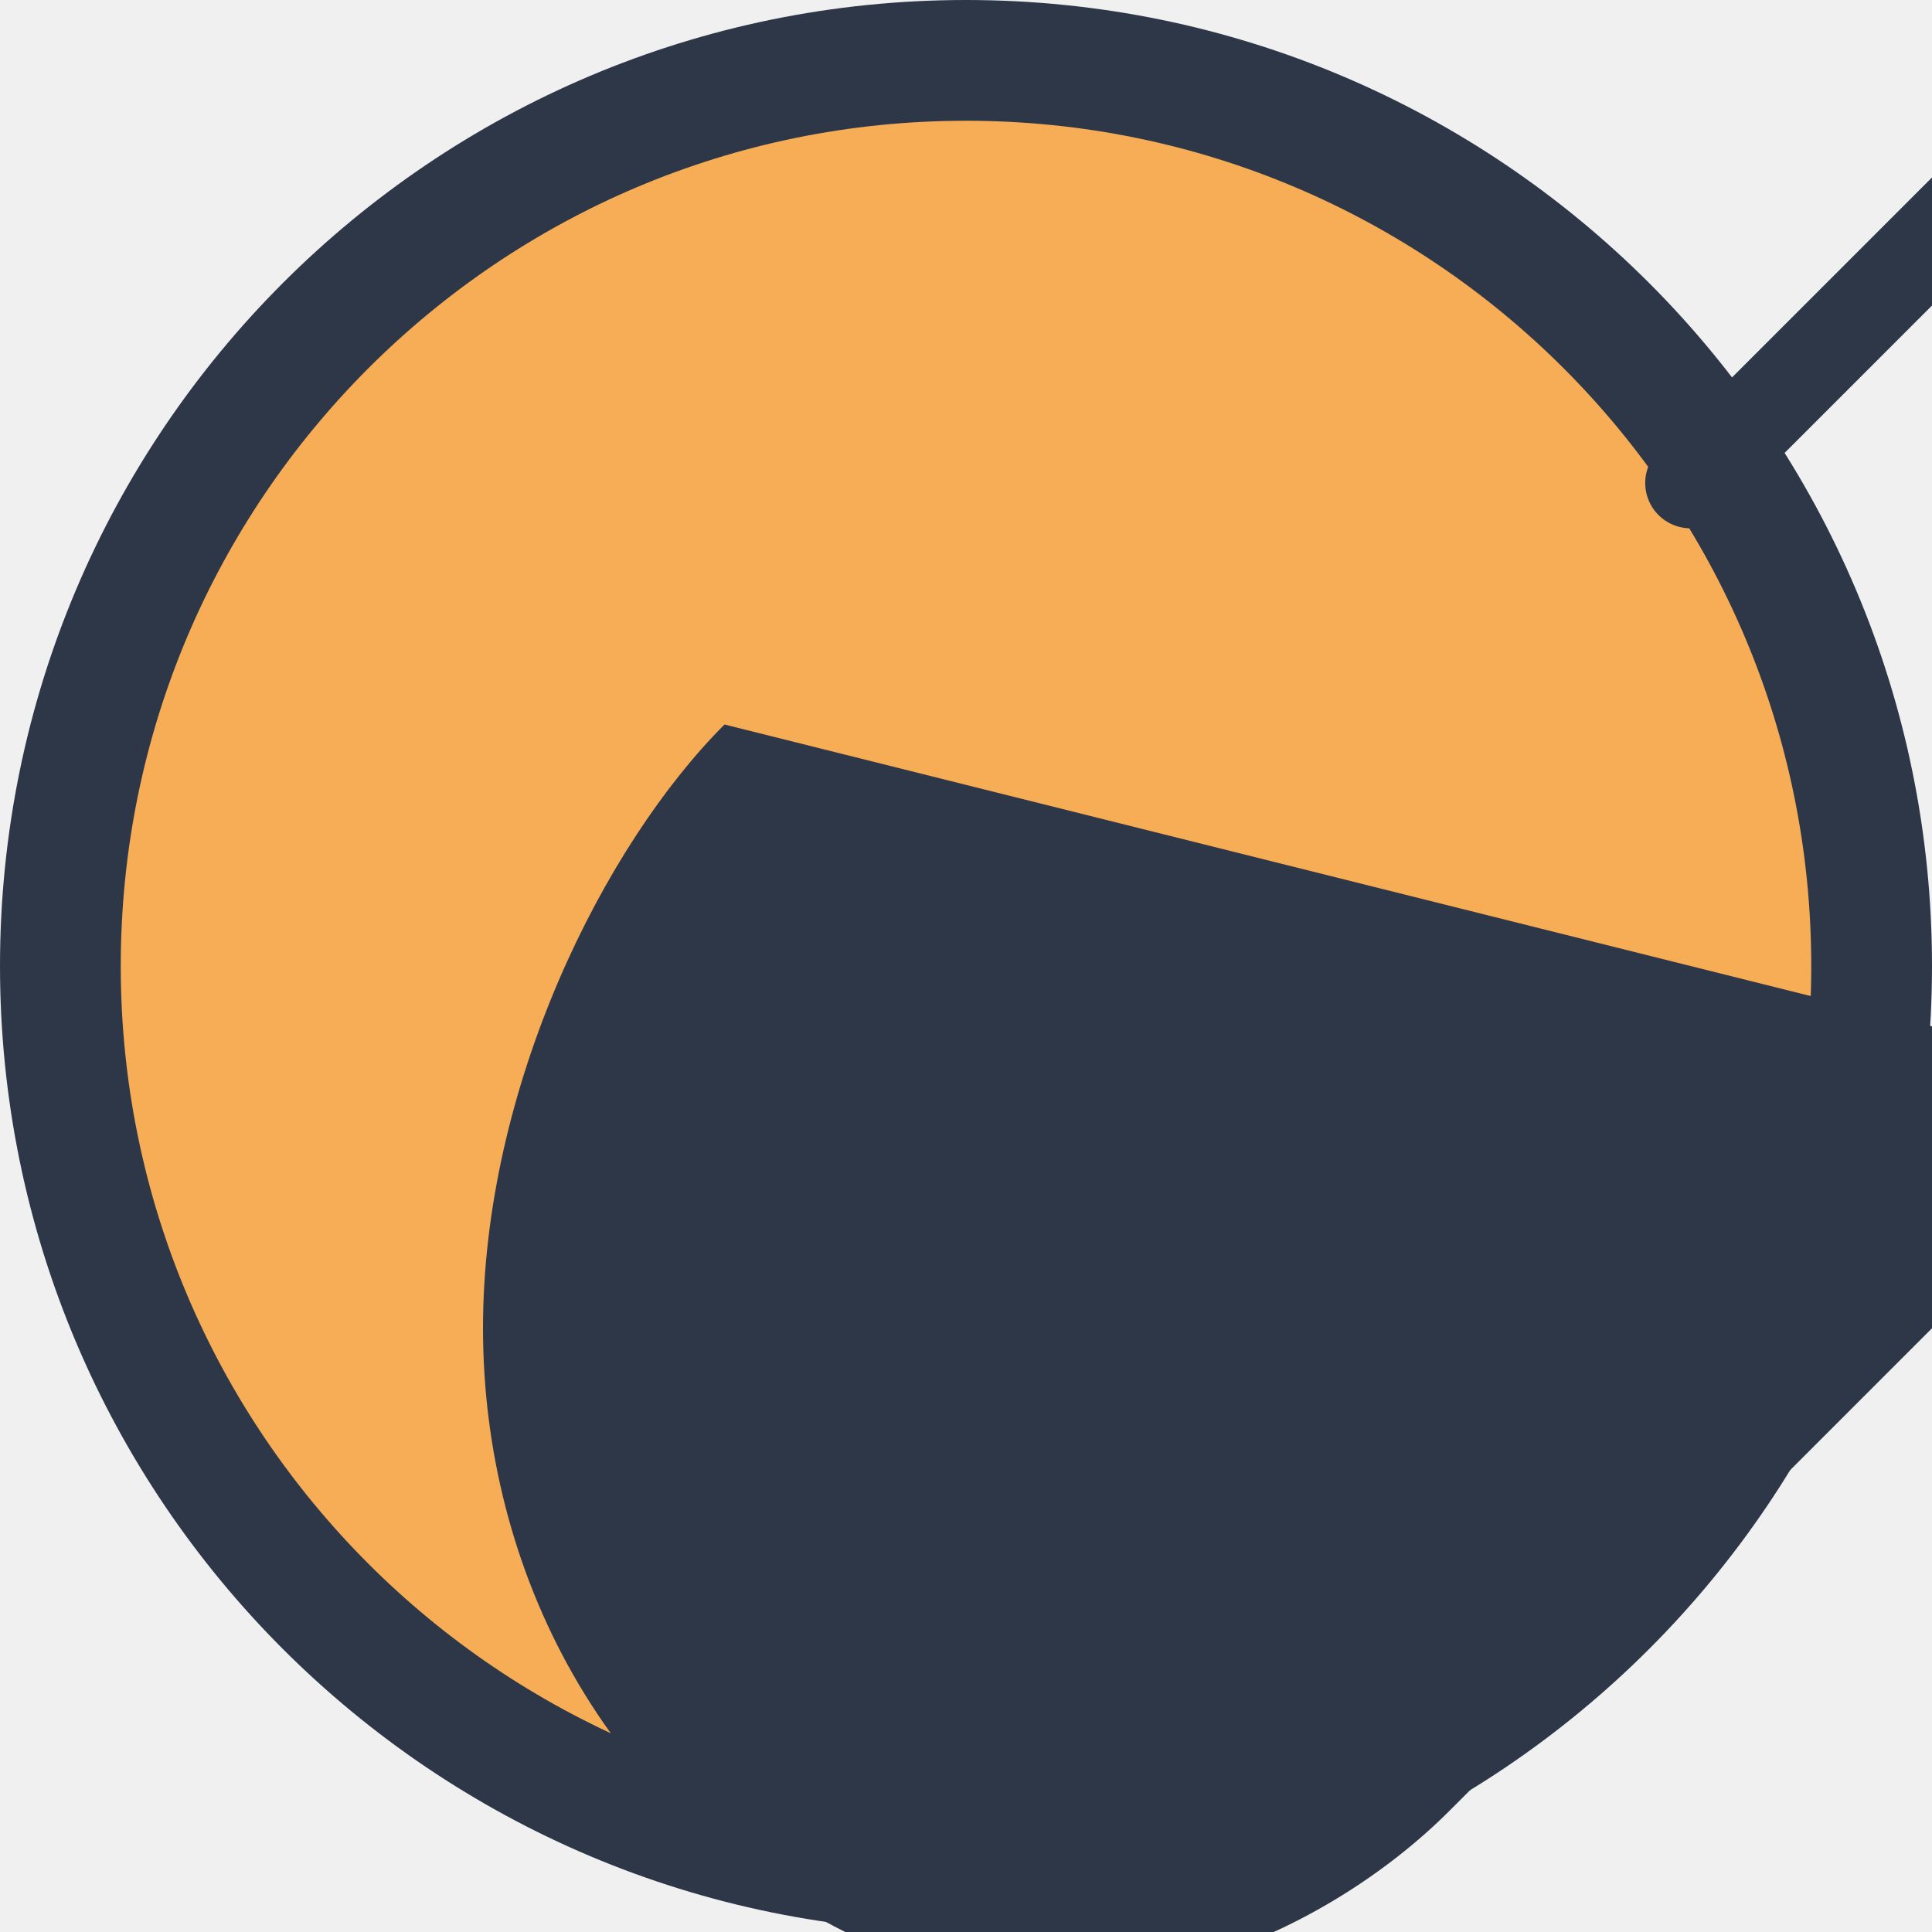
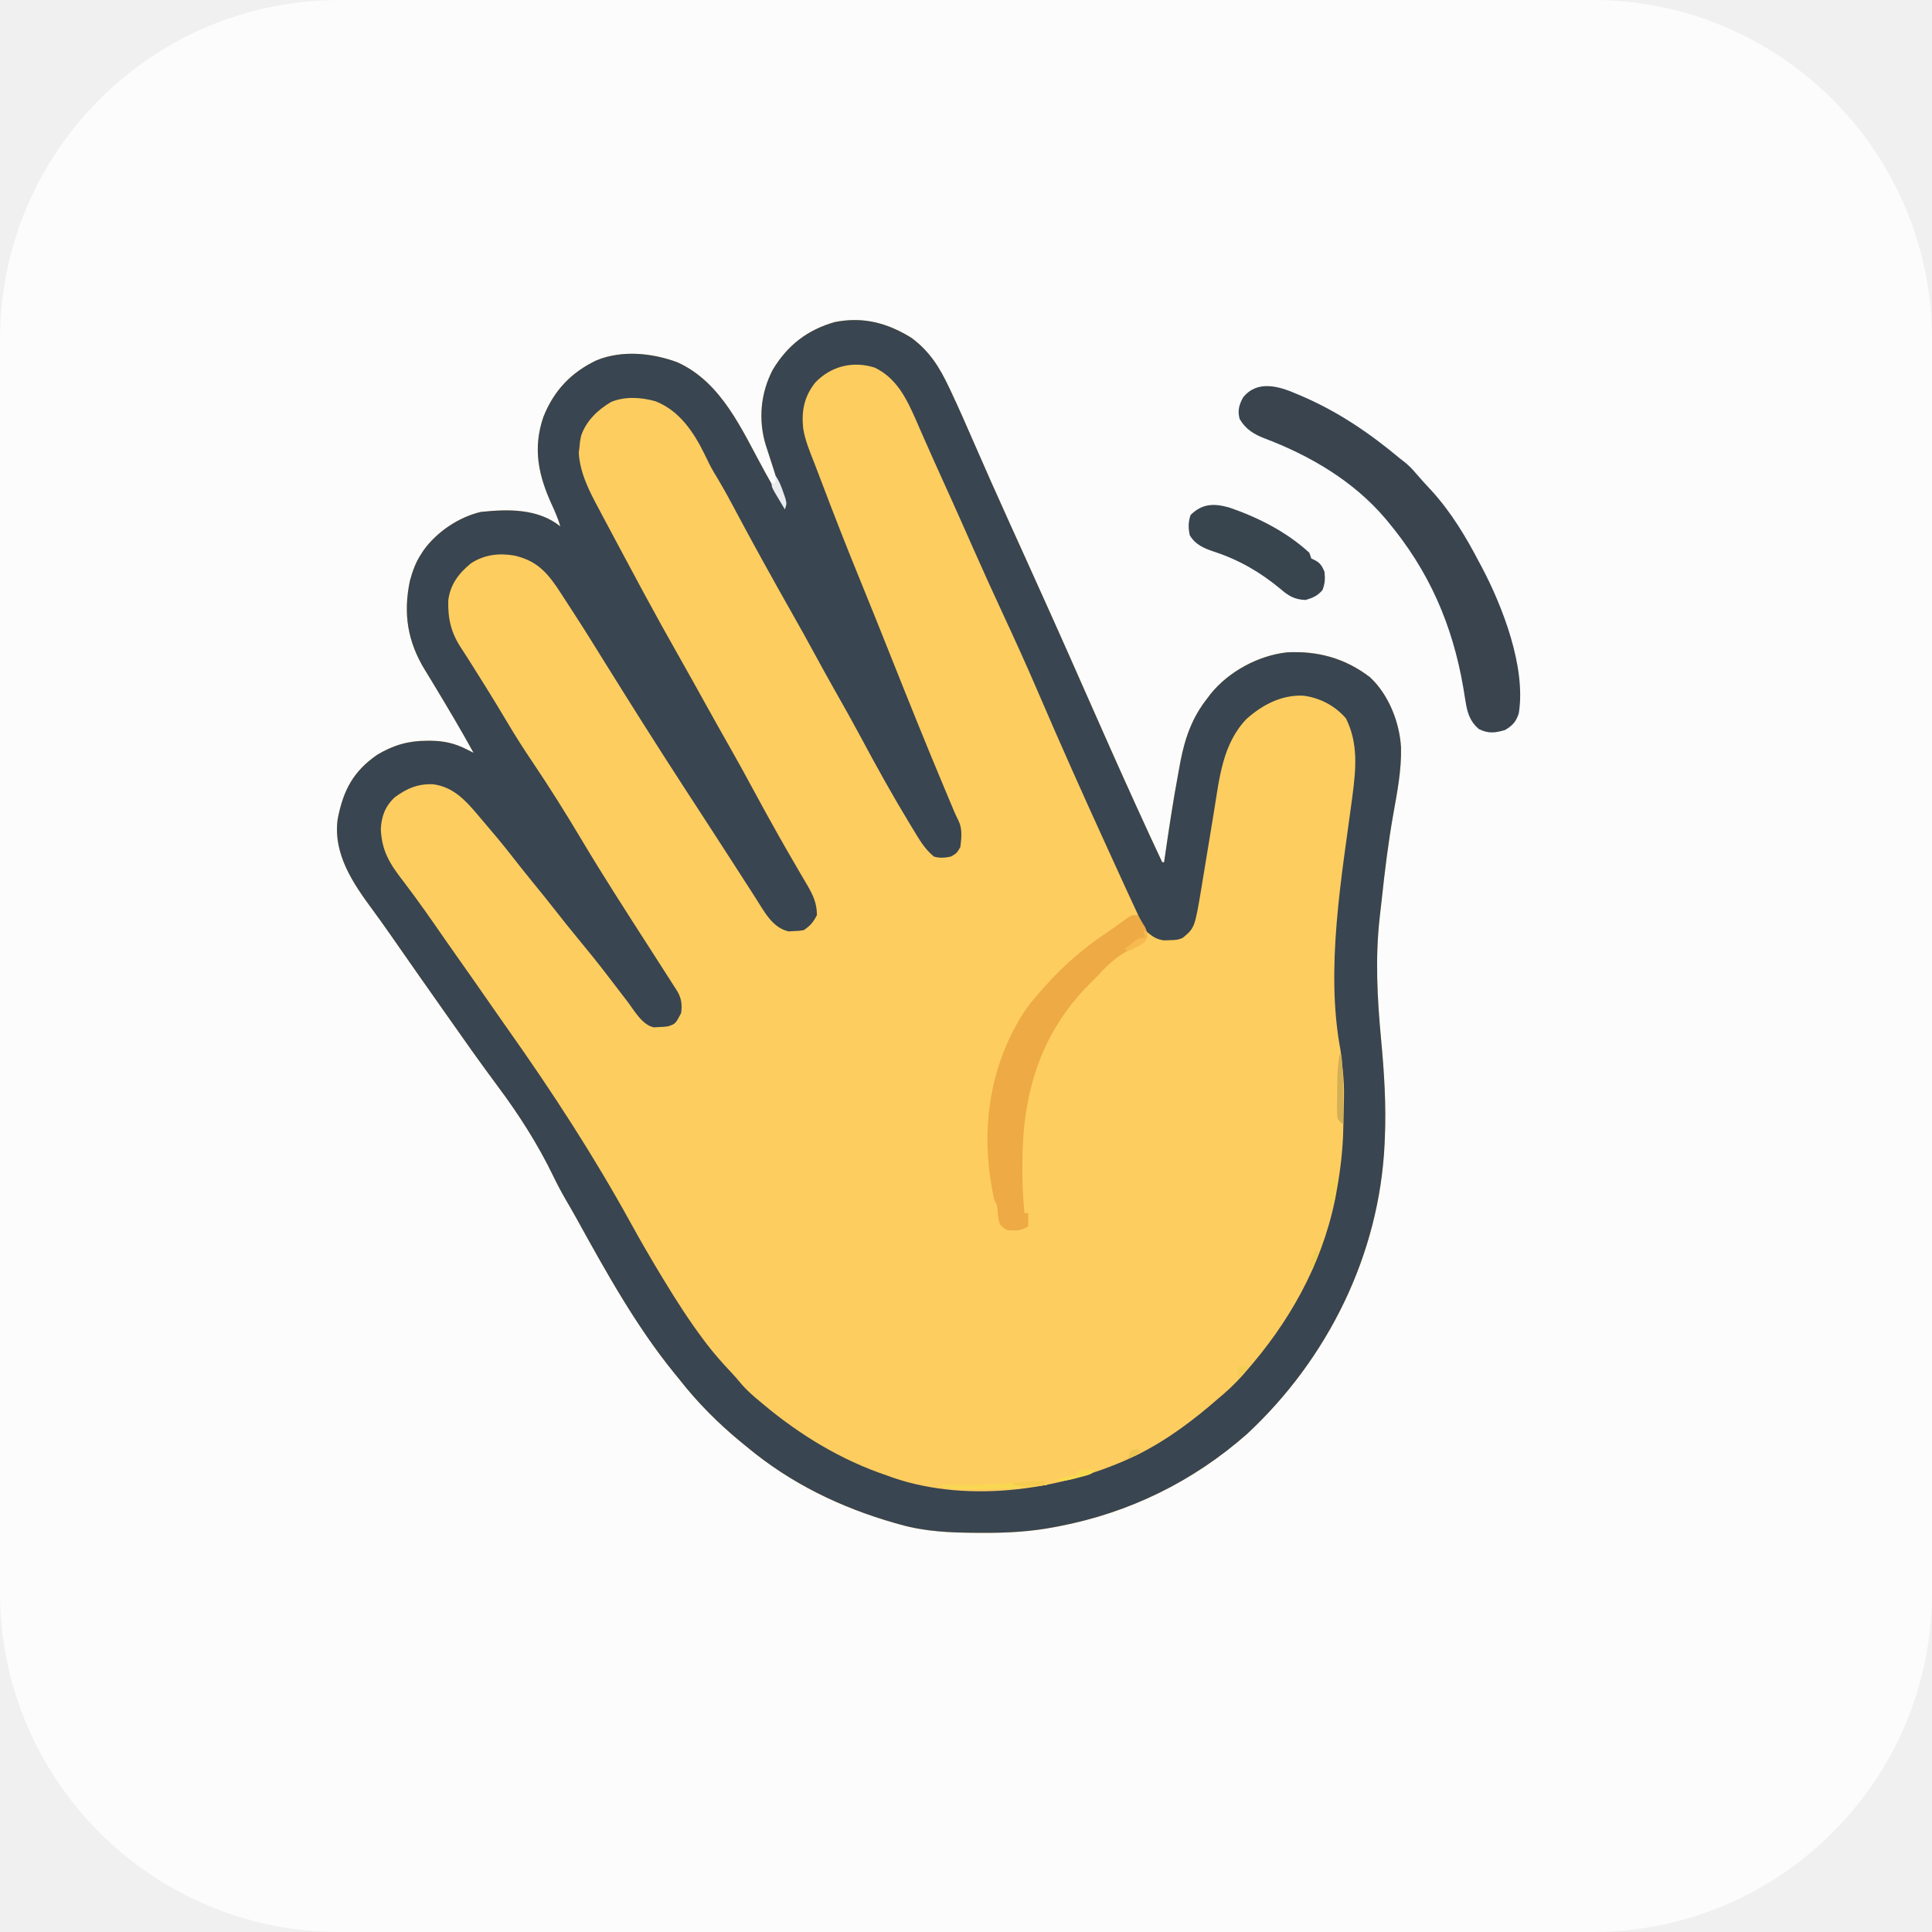
- <svg xmlns="http://www.w3.org/2000/svg" width="32" height="32" viewBox="0 0 32 32" fill="none">
-   <circle cx="16" cy="16" r="15" fill="#F6AD55" stroke="#2D3748" stroke-width="2" />
-   <path d="M12 12C10 14 8 18 8 22C8 26 10 30 14 32C18 34 22 32 24 30C26 28 28 26 30 24C32 22 34 20 36 18" fill="#2D3748" />
-   <path d="M28 8C30 6 32 4 34 2" stroke="#2D3748" stroke-width="1.5" stroke-linecap="round" />
+ <svg xmlns="http://www.w3.org/2000/svg" width="1024" height="1024" viewBox="0 0 1024 1024" fill="none">
+   <g clip-path="url(#clip0_9_2)">
+     <path d="M0 0C337.92 0 675.84 0 1024 0C1024 337.92 1024 675.84 1024 1024C686.08 1024 348.16 1024 0 1024C0 686.08 0 348.16 0 0Z" fill="#FCFCFC" />
+     <path d="M483 179C492.818 186.225 498.064 194.818 503.16 205.629C503.555 206.465 503.95 207.301 504.357 208.162C508.144 216.229 511.735 224.377 515.284 232.551C521.9 247.778 528.641 262.944 535.5 278.062C535.893 278.929 536.286 279.796 536.691 280.688C538.278 284.187 539.865 287.685 541.453 291.183C552.846 316.278 564.104 341.43 575.205 366.655C584.053 386.754 592.976 406.82 602.063 426.812C602.364 427.477 602.666 428.142 602.977 428.826C607.259 438.245 611.61 447.631 616 457C616.33 457 616.66 457 617 457C617.12 456.163 617.24 455.325 617.364 454.463C619.549 439.341 621.808 424.232 624.632 409.215C624.989 407.309 625.335 405.402 625.68 403.494C628.101 390.94 631.988 380.049 640 370C640.572 369.241 641.145 368.481 641.734 367.699C651.258 355.917 666.949 347.45 682.01 345.777C698.376 344.855 713.077 348.894 726.188 359C736.078 368.22 741.825 382.952 742.569 396.205C742.854 408.241 740.515 419.992 738.425 431.79C735.812 446.591 733.982 461.425 732.391 476.367C732.051 479.529 731.687 482.686 731.312 485.844C728.816 507.684 729.959 529.065 732 550.875C733.632 568.335 734.756 585.451 734 603C733.956 604.069 733.912 605.137 733.867 606.238C731.11 664.886 703.866 720.107 661 760C632.281 785.32 598.521 801.815 561 809C560.313 809.133 559.625 809.266 558.917 809.403C546.134 811.822 533.681 812.528 520.688 812.438C519.274 812.432 519.274 812.432 517.831 812.427C503.891 812.355 490.486 811.842 477 808C476.096 807.748 475.193 807.496 474.262 807.236C445.533 799.042 419.039 786.182 396 767C395.004 766.189 394.007 765.378 392.98 764.543C380.752 754.502 369.737 743.485 360 731C359.175 729.992 358.35 728.984 357.5 727.945C337.055 702.845 321.048 673.858 305.444 645.595C303.546 642.184 301.588 638.811 299.625 635.438C297.37 631.525 295.281 627.582 293.318 623.515C285.21 606.73 275.145 590.924 264 576C262.204 573.565 260.415 571.126 258.625 568.688C258.169 568.068 257.713 567.448 257.243 566.81C252.234 559.99 247.37 553.069 242.507 546.144C240.543 543.35 238.572 540.562 236.6 537.774C231.757 530.924 226.935 524.06 222.125 517.188C221.541 516.353 220.956 515.518 220.354 514.657C217.385 510.413 214.419 506.167 211.457 501.918C210.284 500.237 209.111 498.556 207.938 496.875C207.363 496.051 206.789 495.227 206.198 494.378C203.327 490.27 200.422 486.193 197.441 482.164C187.056 468.122 176.398 452.48 179 434C181.937 418.999 187.12 408.855 200 400C208.427 394.978 216.455 392.607 226.25 392.625C227.085 392.625 227.921 392.625 228.782 392.625C235.449 392.748 241.006 393.987 247 397C247.754 397.374 248.508 397.748 249.285 398.133C249.851 398.419 250.417 398.705 251 399C244.468 387.122 237.551 375.49 230.551 363.883C229.955 362.893 229.359 361.903 228.745 360.884C227.609 359.006 226.464 357.132 225.31 355.265C216.001 340.101 213.625 325.276 217.25 307.875C218.612 302.862 220.176 298.371 223 294C223.764 292.817 223.764 292.817 224.543 291.609C231.539 281.883 243.127 274.087 254.84 271.332C269.303 269.812 285.068 269.455 297 279C295.842 275.105 294.336 271.488 292.625 267.812C285.415 252.154 282.248 237.776 288 221C293.541 207.042 302.665 197.38 316.23 190.941C329.787 185.461 345.592 187.056 359 192C382.833 202.773 393.435 228.422 405.393 250.095C407.699 254.263 410.035 258.414 412.375 262.562C413.091 263.835 413.807 265.107 414.523 266.379C415.011 267.244 415.498 268.109 416 269C413.596 259.815 410.733 250.812 407.785 241.789C407.441 240.727 407.097 239.665 406.742 238.57C406.431 237.619 406.121 236.668 405.8 235.688C401.83 222.354 403.15 208.332 409.543 196.031C417.346 183.032 427.881 174.832 442.492 170.687C457.544 167.737 470.228 171.14 483 179Z" fill="#FECD5F" />
+     <path d="M483 179C492.818 186.225 498.064 194.818 503.16 205.629C503.555 206.465 503.95 207.301 504.357 208.162C508.144 216.229 511.735 224.377 515.284 232.551C521.9 247.778 528.641 262.944 535.5 278.062C535.893 278.929 536.286 279.796 536.691 280.688C538.278 284.187 539.865 287.685 541.453 291.183C552.846 316.278 564.104 341.43 575.205 366.655C584.053 386.754 592.976 406.82 602.063 426.812C602.364 427.477 602.666 428.142 602.977 428.826C607.259 438.245 611.61 447.631 616 457C616.33 457 616.66 457 617 457C617.12 456.163 617.24 455.325 617.364 454.463C619.549 439.341 621.808 424.232 624.632 409.215C624.989 407.309 625.335 405.402 625.68 403.494C628.101 390.94 631.988 380.049 640 370C640.572 369.241 641.145 368.481 641.734 367.699C651.258 355.917 666.949 347.45 682.01 345.777C698.376 344.855 713.077 348.894 726.188 359C736.078 368.22 741.825 382.952 742.569 396.205C742.854 408.241 740.515 419.992 738.425 431.79C735.812 446.591 733.982 461.425 732.391 476.367C732.051 479.529 731.687 482.686 731.312 485.844C728.816 507.684 729.959 529.065 732 550.875C733.632 568.335 734.756 585.451 734 603C733.956 604.069 733.912 605.137 733.867 606.238C731.11 664.886 703.866 720.107 661 760C632.281 785.32 598.521 801.815 561 809C560.313 809.133 559.625 809.266 558.917 809.403C546.134 811.822 533.681 812.528 520.688 812.438C519.274 812.432 519.274 812.432 517.831 812.427C503.891 812.355 490.486 811.842 477 808C476.096 807.748 475.193 807.496 474.262 807.236C445.533 799.042 419.039 786.182 396 767C395.004 766.189 394.007 765.378 392.98 764.543C380.752 754.502 369.737 743.485 360 731C359.175 729.992 358.35 728.984 357.5 727.945C337.055 702.845 321.048 673.858 305.444 645.595C303.546 642.184 301.588 638.811 299.625 635.438C297.37 631.525 295.281 627.582 293.318 623.515C285.21 606.73 275.145 590.924 264 576C262.204 573.565 260.415 571.126 258.625 568.688C258.169 568.068 257.713 567.448 257.243 566.81C252.234 559.99 247.37 553.069 242.507 546.144C240.543 543.35 238.572 540.562 236.6 537.774C231.757 530.924 226.935 524.06 222.125 517.188C221.541 516.353 220.956 515.518 220.354 514.657C217.385 510.413 214.419 506.167 211.457 501.918C210.284 500.237 209.111 498.556 207.938 496.875C207.363 496.051 206.789 495.227 206.198 494.378C203.327 490.27 200.422 486.193 197.441 482.164C187.056 468.122 176.398 452.48 179 434C181.937 418.999 187.12 408.855 200 400C208.427 394.978 216.455 392.607 226.25 392.625C227.085 392.625 227.921 392.625 228.782 392.625C235.449 392.748 241.006 393.987 247 397C247.754 397.374 248.508 397.748 249.285 398.133C249.851 398.419 250.417 398.705 251 399C244.468 387.122 237.551 375.49 230.551 363.883C229.955 362.893 229.359 361.903 228.745 360.884C227.609 359.006 226.464 357.132 225.31 355.265C216.001 340.101 213.625 325.276 217.25 307.875C218.612 302.862 220.176 298.371 223 294C223.764 292.817 223.764 292.817 224.543 291.609C231.539 281.883 243.127 274.087 254.84 271.332C269.303 269.812 285.068 269.455 297 279C295.842 275.105 294.336 271.488 292.625 267.812C285.415 252.154 282.248 237.776 288 221C293.541 207.042 302.665 197.38 316.23 190.941C329.787 185.461 345.592 187.056 359 192C382.833 202.773 393.435 228.422 405.393 250.095C407.699 254.263 410.035 258.414 412.375 262.562C413.091 263.835 413.807 265.107 414.523 266.379C415.011 267.244 415.498 268.109 416 269C413.596 259.815 410.733 250.812 407.785 241.789C407.441 240.727 407.097 239.665 406.742 238.57C406.431 237.619 406.121 236.668 405.8 235.688C401.83 222.354 403.15 208.332 409.543 196.031C417.346 183.032 427.881 174.832 442.492 170.687C457.544 167.737 470.228 171.14 483 179ZM432.063 202.812C426.263 210.184 424.754 217.595 425.686 226.979C426.689 233.433 429.298 239.505 431.66 245.556C432.944 248.855 434.203 252.162 435.455 255.473C441.952 272.644 448.628 289.736 455.588 306.724C461.655 321.542 467.579 336.416 473.512 351.288C482.282 373.274 491.1 395.241 500.274 417.062C501.098 419.023 501.919 420.985 502.74 422.947C503.276 424.224 503.812 425.501 504.348 426.777C504.812 427.883 505.276 428.989 505.754 430.129C506.499 431.846 507.283 433.548 508.143 435.211C510.15 439.398 509.576 444.506 509 449C507.063 452.25 507.063 452.25 504 454C500.838 454.675 498.118 454.908 495 454C490.112 450.042 487.164 444.832 483.938 439.5C483.37 438.571 482.803 437.643 482.219 436.686C473.087 421.654 464.579 406.31 456.286 390.803C451.891 382.602 447.357 374.489 442.754 366.403C439.099 359.972 435.525 353.503 432 347C427.989 339.604 423.906 332.254 419.75 324.938C414.801 316.217 409.908 307.466 405.063 298.688C404.56 297.778 404.56 297.778 404.048 296.849C400.359 290.16 396.696 283.457 393.082 276.727C392.767 276.14 392.452 275.554 392.128 274.95C390.644 272.185 389.165 269.419 387.692 266.649C384.717 261.082 381.606 255.642 378.326 250.249C376.55 247.237 375.057 244.161 373.563 241C367.769 229.172 360.208 217.694 347.449 212.684C339.845 210.561 331.423 209.975 324 213C316.881 217.117 310.641 223.111 308 231C307.396 233.904 307.396 233.904 307.125 237C306.943 238.516 306.943 238.516 306.758 240.062C307.416 250.762 312.314 260.276 317.313 269.562C317.922 270.716 318.532 271.869 319.16 273.057C320.769 276.1 322.392 279.135 324.019 282.168C325.311 284.58 326.595 286.996 327.88 289.412C331.892 296.957 335.939 304.482 340 312C340.534 312.989 341.067 313.977 341.617 314.996C347.607 326.079 353.715 337.088 359.934 348.044C364.814 356.647 369.615 365.294 374.409 373.945C378.441 381.216 382.517 388.459 386.625 395.688C391.01 403.409 395.29 411.181 399.5 419C403.755 426.9 408.077 434.755 412.5 442.562C413.028 443.497 413.555 444.431 414.099 445.393C416.92 450.375 419.776 455.334 422.672 460.273C423.271 461.305 423.869 462.337 424.486 463.4C425.63 465.37 426.784 467.333 427.951 469.289C431.042 474.638 432.945 478.769 433 485C431.032 488.796 429.557 490.629 426 493C423.547 493.406 423.547 493.406 420.75 493.5C419.381 493.577 419.381 493.577 417.984 493.656C409.31 491.749 404.959 482.906 400.477 475.958C399.568 474.535 398.659 473.111 397.75 471.688C396.806 470.226 395.86 468.764 394.914 467.304C392.651 463.806 390.4 460.302 388.152 456.795C386.201 453.755 384.232 450.727 382.265 447.698C381.016 445.775 379.773 443.849 378.531 441.922C375.534 437.273 372.516 432.637 369.5 428C367.333 424.667 365.166 421.333 363 418C362.531 417.278 362.062 416.557 361.579 415.813C347.83 394.653 334.395 373.299 321.056 351.878C309.217 332.818 309.217 332.818 297 314C295.925 312.38 295.925 312.38 294.828 310.727C288.781 301.984 283.168 296.897 272.66 294.469C264.47 293.026 256.576 293.971 249.539 298.629C243.115 303.911 238.661 309.78 237.598 318.176C237.32 327.618 239.004 335.176 244.172 343.09C244.796 344.054 245.42 345.018 246.063 346.012C246.702 346.998 247.341 347.984 248 349C250.409 352.805 252.798 356.621 255.188 360.438C255.838 361.477 256.489 362.516 257.159 363.586C261.249 370.137 265.25 376.733 269.188 383.375C273.375 390.423 277.776 397.281 282.36 404.076C291.453 417.568 300.078 431.352 308.399 445.331C319.828 464.49 331.947 483.231 344 502C346.622 506.085 349.242 510.17 351.86 514.257C352.918 515.907 353.978 517.557 355.037 519.207C355.673 520.199 356.309 521.192 356.965 522.215C357.528 523.093 358.091 523.97 358.672 524.875C361.177 528.882 361.642 532.322 361 537C358.015 542.662 358.015 542.662 354 544C351.695 544.273 351.695 544.273 349.125 544.375C348.282 544.424 347.439 544.473 346.57 544.523C340.267 543.24 336.06 535.39 332.313 530.5C331.693 529.698 331.074 528.897 330.436 528.071C327.73 524.565 325.036 521.052 322.355 517.527C317.133 510.677 311.741 504.001 306.244 497.369C302.12 492.386 298.089 487.341 294.114 482.239C290.093 477.09 285.972 472.027 281.84 466.967C278.299 462.622 274.819 458.235 271.375 453.812C266.099 447.049 260.588 440.506 255 434C254.027 432.84 254.027 432.84 253.035 431.656C246.477 423.924 240.036 417.042 229.59 415.688C221.636 415.294 215.493 417.903 209.188 422.625C204.192 427.307 202.149 432.69 201.844 439.477C202.345 451.18 206.724 458.02 213.75 467.062C221.551 477.277 228.879 487.782 236.173 498.361C238.756 502.092 241.375 505.798 244 509.5C249.361 517.071 254.662 524.682 259.951 532.303C263.071 536.798 266.197 541.289 269.359 545.754C292.717 578.768 314.761 612.676 334.25 648.125C339.609 657.86 345.167 667.442 350.938 676.938C351.285 677.51 351.632 678.083 351.989 678.673C358.502 689.4 365.272 699.961 372.813 710C373.567 711.006 373.567 711.006 374.336 712.033C378.443 717.431 382.858 722.436 387.527 727.352C389.299 729.249 390.964 731.138 392.605 733.141C395.754 736.9 399.232 739.877 403 743C403.513 743.431 404.026 743.862 404.555 744.306C424.112 760.664 445.778 773.84 470 782C471.038 782.378 472.075 782.755 473.145 783.145C514.262 797.238 564.765 789.601 603 771C618.896 763.047 632.662 752.656 646 741C646.847 740.277 647.694 739.554 648.566 738.809C653.507 734.537 657.836 730.025 662 725C662.664 724.224 663.328 723.448 664.012 722.648C686.576 695.831 702.87 664.665 708.688 629.875C708.902 628.604 709.116 627.333 709.337 626.023C710.964 615.982 711.908 606.162 712 596C712.014 595.075 712.027 594.149 712.042 593.196C712.607 574.858 712.607 574.858 710.514 556.713C702.324 513.473 711.128 464.961 716.816 421.944C718.657 407.616 720.015 394.031 713.375 380.75C707.579 374.038 699.579 369.835 690.785 368.719C679.226 368.231 669.233 373.488 660.738 381C647.983 394.217 646.306 412.485 643.495 429.787C643.115 432.124 642.729 434.461 642.342 436.797C641.322 442.957 640.306 449.118 639.303 455.28C638.67 459.168 638.023 463.053 637.375 466.938C637.193 468.071 637.012 469.205 636.825 470.373C633.238 491.707 633.238 491.707 627 497C624.471 498.264 622.575 498.239 619.75 498.312C618.817 498.35 617.883 498.387 616.922 498.426C613.008 497.855 611.028 496.533 608 494C606.54 491.718 605.418 489.689 604.313 487.25C603.981 486.554 603.65 485.859 603.309 485.142C602.187 482.77 601.093 480.386 600 478C599.19 476.256 598.381 474.513 597.57 472.77C595.216 467.681 592.894 462.578 590.578 457.472C589.222 454.489 587.861 451.508 586.497 448.529C574.011 421.258 561.795 393.861 549.962 366.301C544.203 352.888 538.177 339.62 532.03 326.381C526.498 314.466 521.064 302.514 515.75 290.5C515.422 289.758 515.093 289.015 514.755 288.25C514.428 287.512 514.102 286.774 513.765 286.013C513.113 284.539 512.461 283.064 511.809 281.59C511.49 280.869 511.171 280.149 510.843 279.407C506.976 270.673 503.04 261.97 499.093 253.272C496.187 246.868 493.311 240.452 490.484 234.012C489.62 232.052 488.755 230.092 487.89 228.132C487.095 226.324 486.31 224.512 485.525 222.699C480.457 211.229 475.369 200.597 463.707 194.875C452.098 191.122 440.354 194.073 432.063 202.812Z" fill="#394550" />
+     <path d="M687.5 208.875C688.452 209.279 689.404 209.683 690.385 210.1C709.574 218.432 726.015 229.64 742 243C742.861 243.672 743.722 244.343 744.609 245.035C746.728 246.776 748.43 248.471 750.187 250.562C752.976 253.84 755.866 256.989 758.812 260.125C769.197 271.578 776.862 284.344 784 298C784.353 298.657 784.706 299.315 785.07 299.992C796.306 321.077 808.928 353.62 805 378C803.661 382.388 801.703 384.589 797.687 386.937C792.311 388.487 788.836 388.918 783.75 386.375C779.148 382.401 777.717 377.805 776.789 371.922C776.599 370.77 776.409 369.618 776.214 368.432C776.02 367.217 775.825 366.002 775.625 364.75C769.861 331.046 757.391 302.493 735.375 276.187C734.944 275.672 734.513 275.157 734.069 274.626C717.234 254.863 694.076 241.313 669.977 232.255C664.314 230.015 660.13 227.377 657 222C655.905 217.645 656.691 214.557 658.875 210.625C666.419 201.305 677.704 204.6 687.5 208.875Z" fill="#39444E" />
+     <path d="M603 485C603.872 486.385 604.722 487.783 605.563 489.188C606.038 489.965 606.514 490.742 607.004 491.543C608 494 608 494 608.086 496.57C606.462 500.204 603.515 501.132 600.063 502.688C592.649 506.308 587.521 510.847 582 517C580.339 518.672 578.672 520.338 577 522C550.738 548.693 541.749 580.941 541.875 617.562C541.871 618.691 541.867 619.82 541.863 620.982C541.872 628.369 542.268 635.65 543 643C543.66 643 544.32 643 545 643C545 645.31 545 647.62 545 650C541.352 652.335 538.258 652.38 534 652C531.855 650.863 531.855 650.863 530 649C529.207 646.117 529.207 646.117 528.813 642.875C528.636 639.121 528.636 639.121 527 636C519.417 601.836 523.432 567.468 541.899 537.701C544.612 533.509 547.687 529.728 551 526C551.833 525.047 552.665 524.095 553.523 523.113C563.935 511.37 575.103 501.872 588.163 493.234C591.537 490.968 594.807 488.552 598.082 486.145C600 485 600 485 603 485Z" fill="#EDAA45" />
+     <path d="M651.621 269.023C666.893 274.278 682.071 281.985 694 293C694.495 294.485 694.495 294.485 695 296C695.619 296.289 696.238 296.577 696.875 296.875C699.823 298.436 700.651 299.966 702 303C702.4 306.734 702.292 309.244 700.938 312.75C698.259 315.861 695.917 316.825 692 318C686.074 317.791 682.833 315.78 678.5 312C667.668 303.097 656.787 296.787 643.433 292.382C638.097 290.593 633.688 288.761 630.625 283.75C629.766 279.971 629.777 276.701 631 273C637.181 266.819 643.449 266.714 651.621 269.023Z" fill="#38444E" />
+     <path d="M553 785C553.66 785.66 554.32 786.32 555 787C543.232 788.854 531.576 789.199 519.688 789.188C518.951 789.188 518.215 789.189 517.457 789.19C503.995 789.188 503.995 789.188 499 788C499 787.67 499 787.34 499 787C499.678 787.011 500.355 787.021 501.053 787.032C514.696 787.213 528.076 786.984 541.637 785.438C545.448 785.026 549.163 784.764 553 785Z" fill="#F9D851" />
+     <path d="M710 559C710.33 559 710.66 559 711 559C712.197 571.332 712.104 583.624 712 596C710.52 594.888 710.52 594.888 709 593C708.644 590.184 708.644 590.184 708.672 586.793C708.677 585.566 708.682 584.34 708.687 583.076C708.708 581.793 708.729 580.51 708.75 579.188C708.758 577.28 708.758 577.28 708.766 575.334C708.812 569.765 708.967 564.485 710 559Z" fill="#D3AF55" />
+     <path d="M411 252C413.004 255.006 414.031 257.592 415.188 261C415.552 262.052 415.917 263.104 416.293 264.188C417 267 417 267 416 270C414.828 268.045 413.663 266.086 412.5 264.125C411.85 263.034 411.201 261.944 410.531 260.82C409 258 409 258 409 256C409.66 256 410.32 256 411 256C411 254.68 411 253.36 411 252Z" fill="#EAECED" />
+     <path d="M706 624C706.99 624.33 707.98 624.66 709 625C708.718 627.105 708.424 629.209 708.125 631.312C707.963 632.484 707.8 633.656 707.633 634.863C707 638 707 638 705 641C703.675 634.904 704.534 630.022 706 624Z" fill="#F7D156" />
+     <path d="M580 779C579 781 579 781 575.797 782.07C574.45 782.43 573.101 782.782 571.75 783.125C570.746 783.398 570.746 783.398 569.723 783.676C566.074 784.629 562.772 785.219 559 785C562.825 782.609 566.597 782.44 571 782C571 781.34 571 780.68 571 780C573.957 778.522 576.742 778.94 580 779Z" fill="#F8DA50" />
+     <path d="M553 785C553.66 785.66 554.32 786.32 555 787C542.33 788.333 542.33 788.333 537 787C537 786.67 537 786.34 537 786C542.337 785.322 547.612 784.67 553 785Z" fill="#F5CC50" />
+     <path d="M606 493C606.66 493.33 607.32 493.66 608 494C607.777 496.32 607.777 496.32 607 499C605.004 500.617 605.004 500.617 602.562 501.875C601.759 502.306 600.956 502.736 600.129 503.18C599.426 503.45 598.724 503.721 598 504C597.34 503.67 596.68 503.34 596 503C597.264 501.991 598.536 500.993 599.812 500C600.874 499.165 600.874 499.165 601.957 498.312C604 497 604 497 607 497C606.67 495.68 606.34 494.36 606 493Z" fill="#F7BA4F" />
+     <path d="M697 663C697.66 663 698.32 663 699 663C698.01 665.97 697.02 668.94 696 672C695.34 672 694.68 672 694 672C694.557 668.656 695.352 665.967 697 663Z" fill="#F2CC52" />
+     <path d="M659.563 723.938C660.769 723.968 660.769 723.968 662 724C660.358 726.021 658.691 728.02 657 730C656.67 730 656.34 730 656 730C655.957 728.334 655.959 726.666 656 725C657 724 657 724 659.563 723.938Z" fill="#F3CE54" />
+     <path d="M605 769C602.614 770.892 600.928 772.024 598 773C598.375 771.063 598.375 771.063 599 769C601.491 767.755 602.411 768.223 605 769Z" fill="#ECC655" />
+   </g>
+   <defs>
+     <clipPath id="clip0_9_2">
+       <rect width="1024" height="1024" rx="180" fill="white" />
+     </clipPath>
+   </defs>
</svg>
